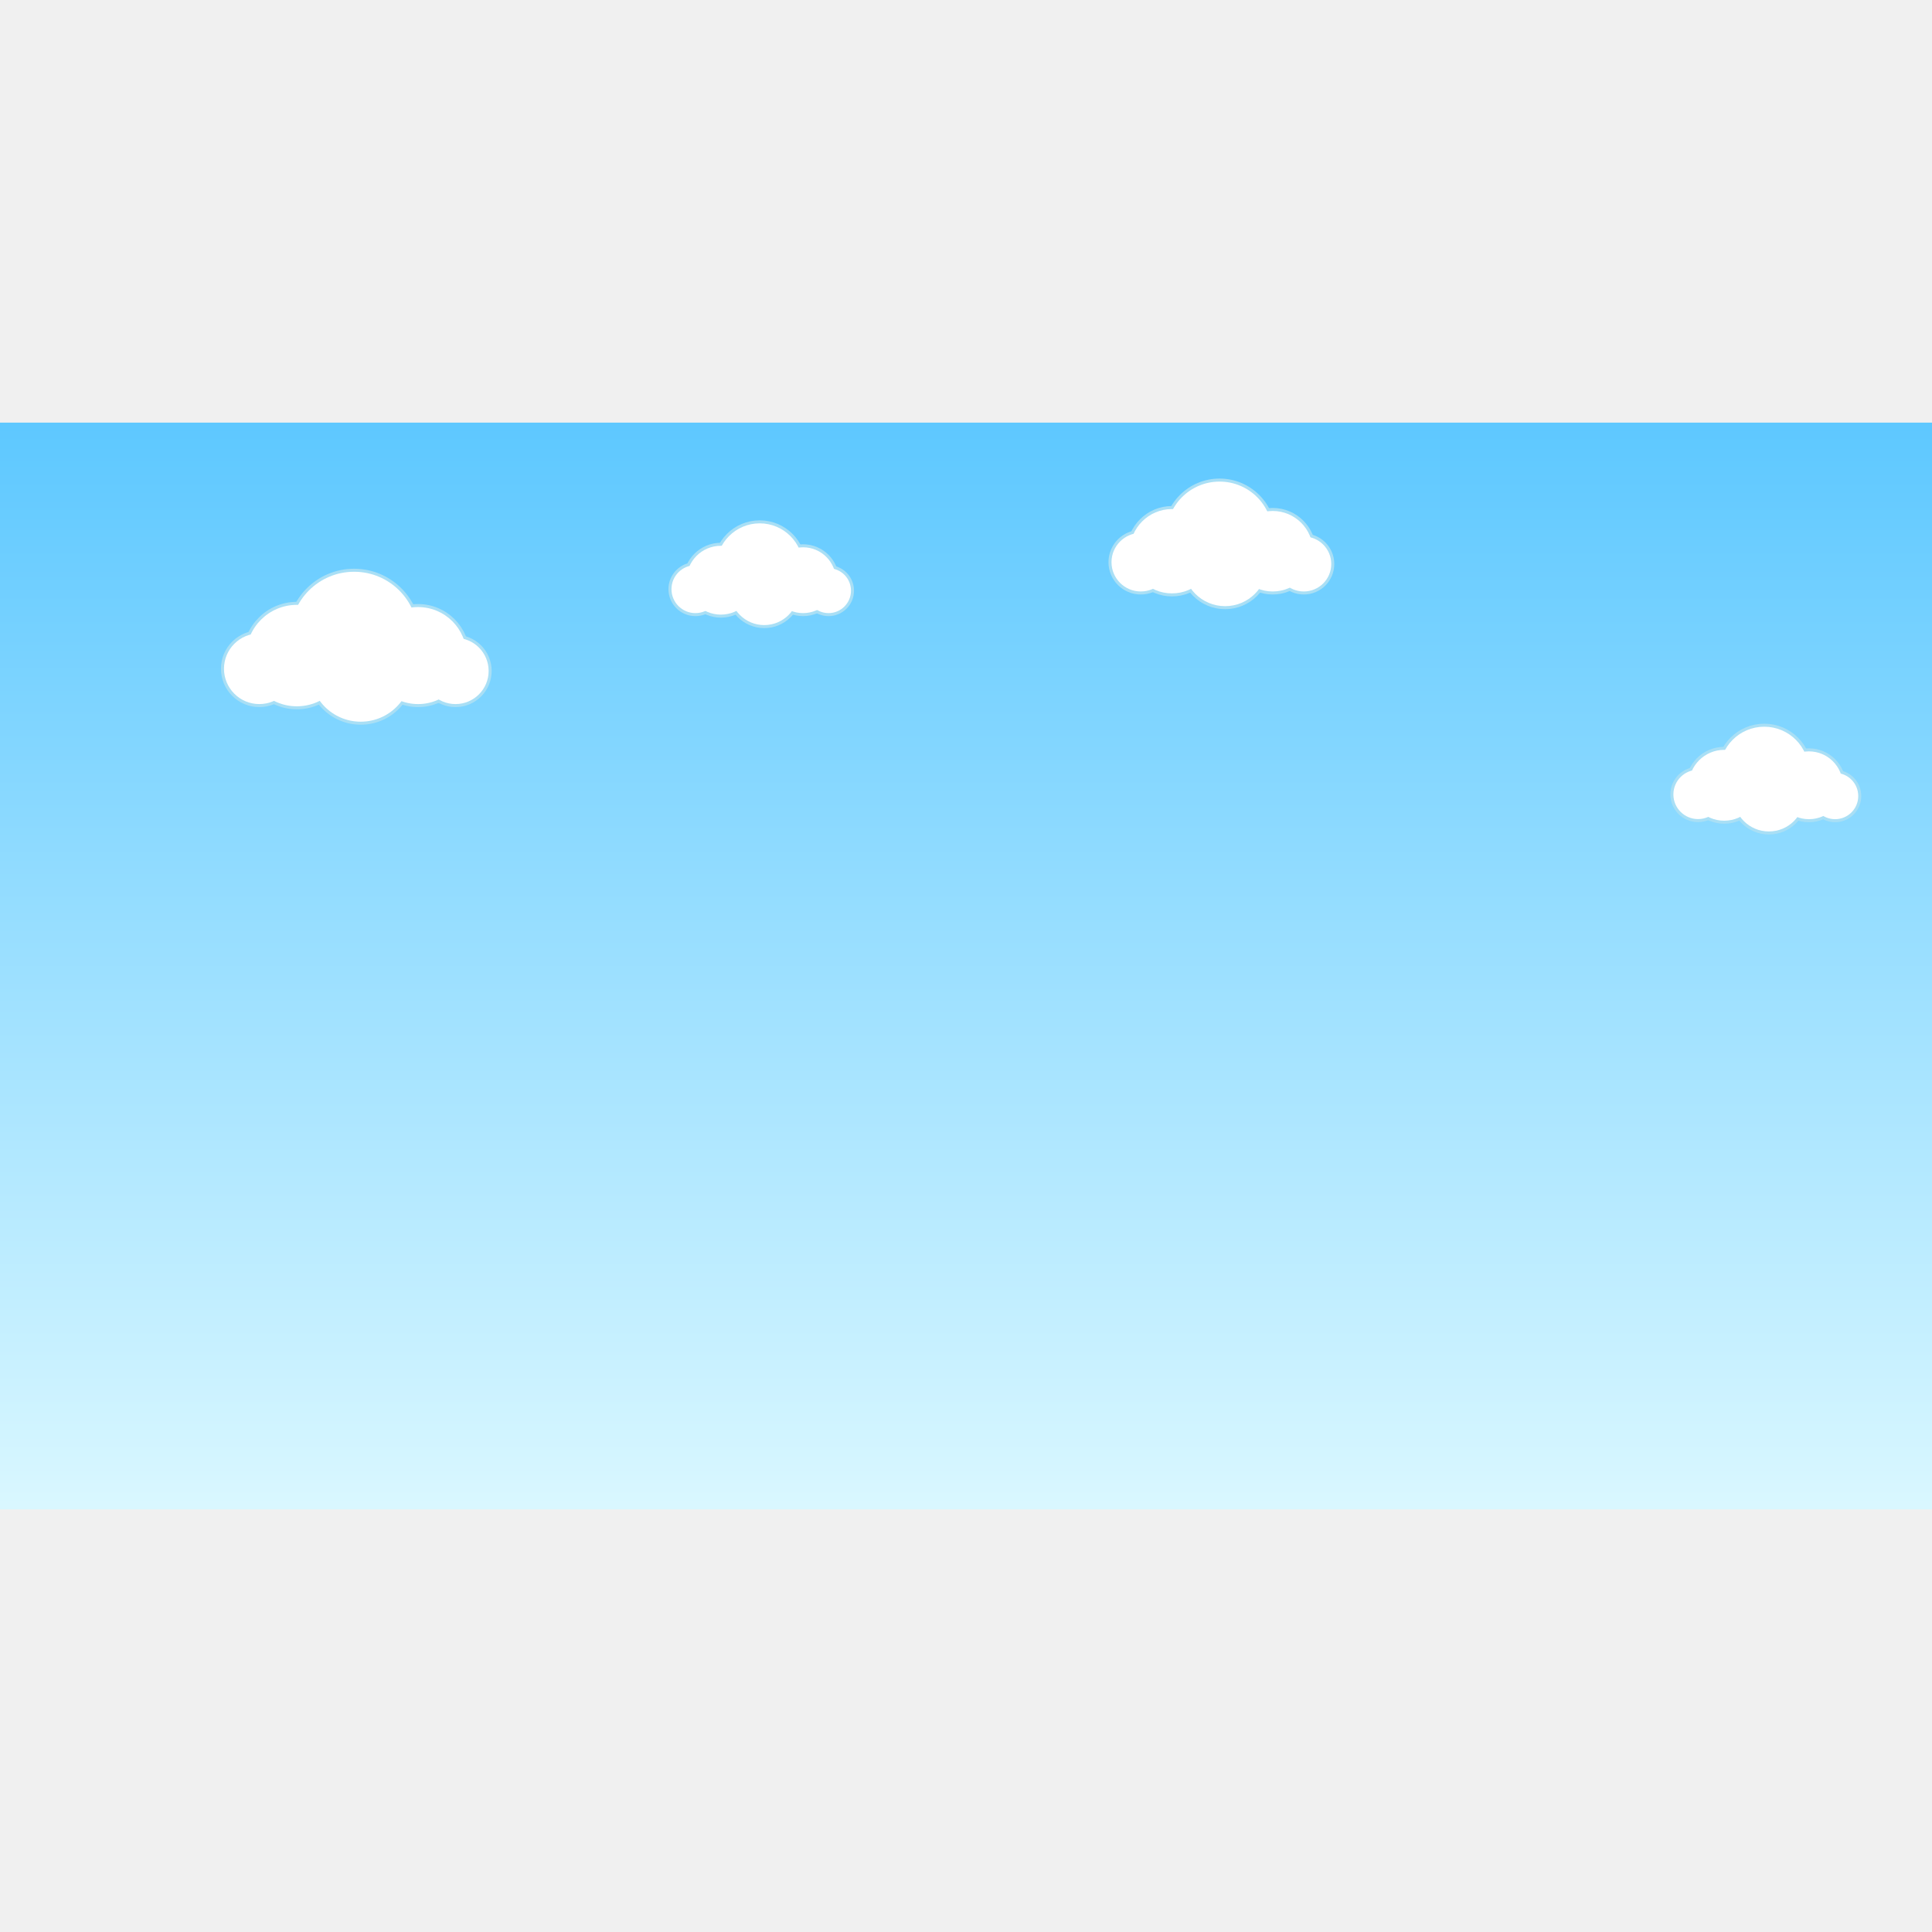
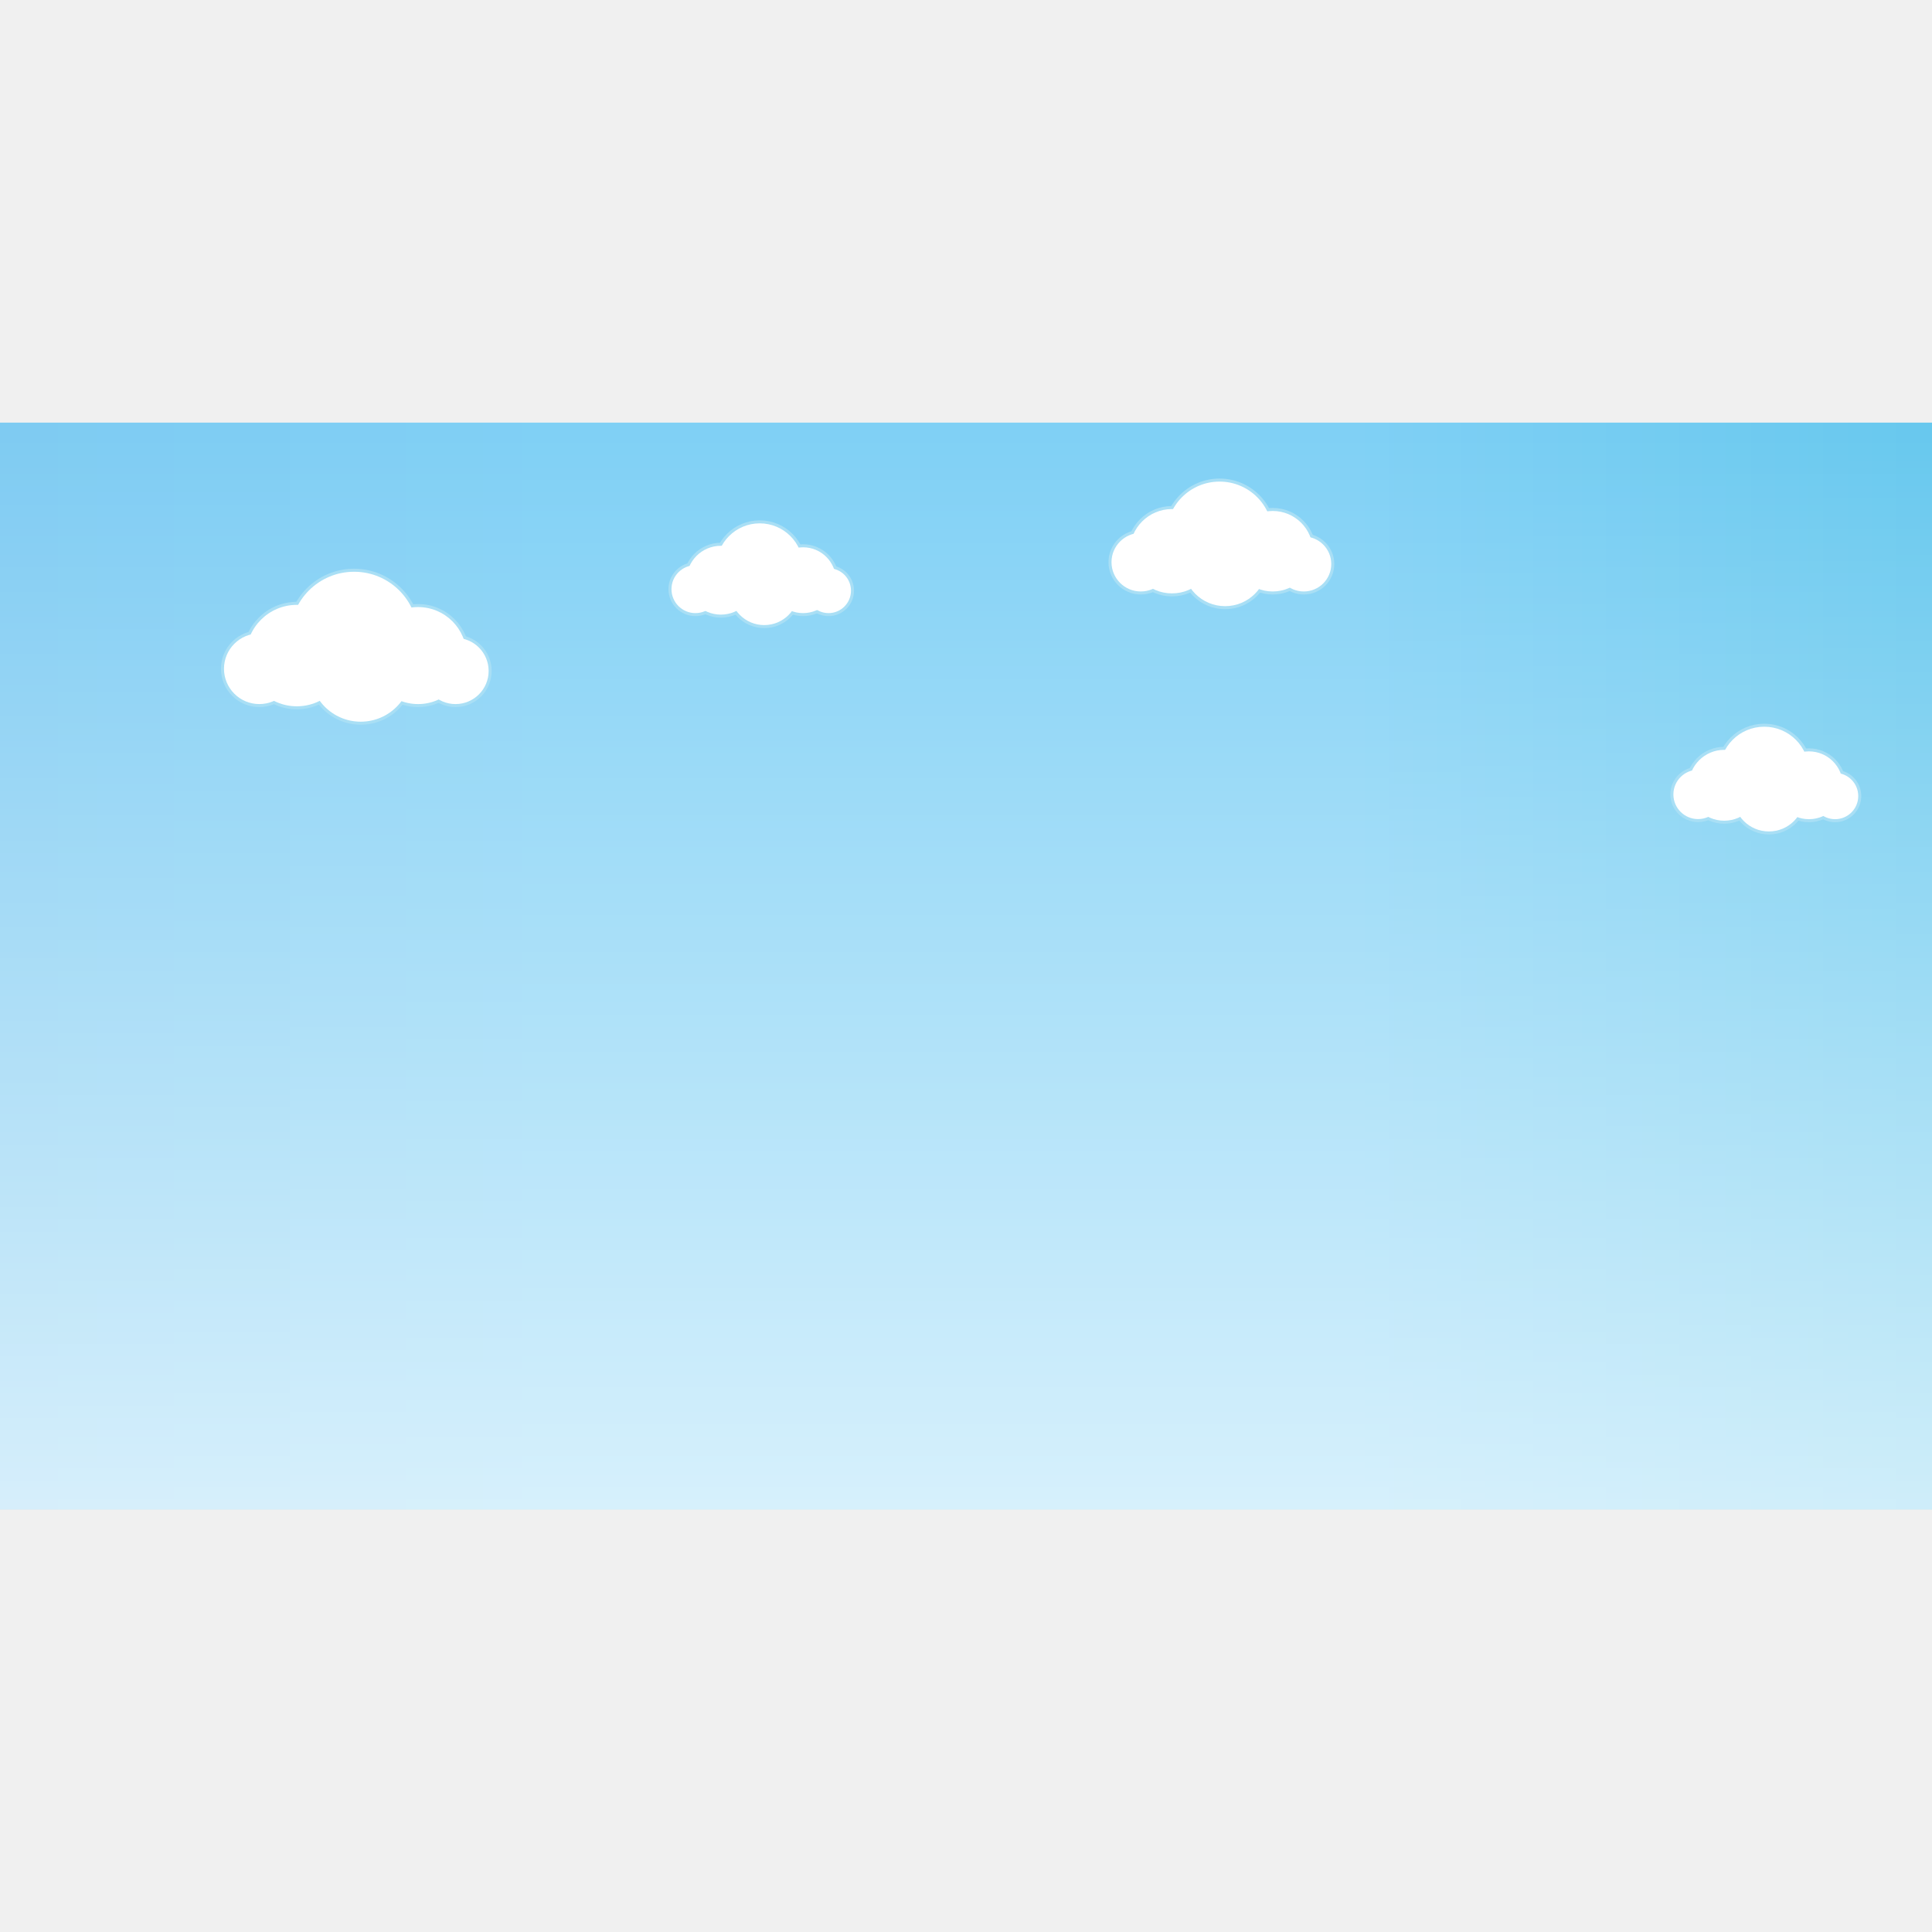
<svg xmlns="http://www.w3.org/2000/svg" width="1920" height="1920" viewBox="0 0 1920 1920">
  <defs>
    <clipPath id="frame">
      <rect width="1920" height="1080" />
    </clipPath>
  </defs>
  <g transform="translate(0 420)">
    <g clip-path="url(#frame)">
      <defs>
-         <linearGradient id="sky" x1="0" y1="0" x2="0" y2="1">
-           <stop offset="0" stop-color="#5ec8ff" />
-           <stop offset="1" stop-color="#d9f7ff" />
+         <linearGradient id="skyc" gradientUnits="userSpaceOnUse" x1="0" y1="0" x2="1920" y2="0">
+           <stop offset="0" stop-color="#7ecbf2" />
+           <stop offset="0.3" stop-color="#7fd0f5" />
+           <stop offset="0.7" stop-color="#7fd0f5" />
+           <stop offset="1" stop-color="#67c8ee" />
+         </linearGradient>
+         <linearGradient id="skyfade" x1="0" y1="0" x2="0" y2="1">
+           <stop offset="0" stop-color="#ffffff" stop-opacity="0" />
+           <stop offset="1" stop-color="#ffffff" stop-opacity="0.68" />
        </linearGradient>
        <radialGradient id="glow">
          <stop offset="0" stop-color="#fff7c2" stop-opacity="0.9" />
          <stop offset="1" stop-color="#fff7c2" stop-opacity="0" />
        </radialGradient>
      </defs>
-       <rect width="1920" height="1080" fill="url(#sky)" />
+       <rect width="1920" height="1080" fill="url(#skyc)" />
+       <rect width="1920" height="1080" fill="url(#skyfade)" />
      <circle cx="295.0" cy="231.5" r="50.4" fill="#ffffff" stroke="#a9dff5" stroke-width="6" />
      <circle cx="351.9" cy="211.7" r="63.5" fill="#ffffff" stroke="#a9dff5" stroke-width="6" />
      <circle cx="415.5" cy="231.5" r="48.2" fill="#ffffff" stroke="#a9dff5" stroke-width="6" />
      <circle cx="358.5" cy="246.8" r="50.4" fill="#ffffff" stroke="#a9dff5" stroke-width="6" />
      <circle cx="257.7" cy="244.6" r="35.1" fill="#ffffff" stroke="#a9dff5" stroke-width="6" />
      <circle cx="452.7" cy="246.8" r="32.9" fill="#ffffff" stroke="#a9dff5" stroke-width="6" />
      <circle cx="295.0" cy="231.5" r="50.4" fill="#ffffff" />
      <circle cx="351.9" cy="211.7" r="63.5" fill="#ffffff" />
      <circle cx="415.5" cy="231.5" r="48.2" fill="#ffffff" />
      <circle cx="358.5" cy="246.8" r="50.4" fill="#ffffff" />
      <circle cx="257.7" cy="244.6" r="35.1" fill="#ffffff" />
      <circle cx="452.7" cy="246.8" r="32.9" fill="#ffffff" />
      <circle cx="716.4" cy="156.6" r="34.2" fill="#ffffff" stroke="#a9dff5" stroke-width="6" />
      <circle cx="755.0" cy="143.2" r="43.1" fill="#ffffff" stroke="#a9dff5" stroke-width="6" />
      <circle cx="798.1" cy="156.6" r="32.7" fill="#ffffff" stroke="#a9dff5" stroke-width="6" />
      <circle cx="759.5" cy="167.0" r="34.2" fill="#ffffff" stroke="#a9dff5" stroke-width="6" />
      <circle cx="691.1" cy="165.5" r="23.8" fill="#ffffff" stroke="#a9dff5" stroke-width="6" />
      <circle cx="823.4" cy="167.0" r="22.3" fill="#ffffff" stroke="#a9dff5" stroke-width="6" />
      <circle cx="716.4" cy="156.6" r="34.2" fill="#ffffff" />
      <circle cx="755.0" cy="143.2" r="43.1" fill="#ffffff" />
      <circle cx="798.1" cy="156.6" r="32.7" fill="#ffffff" />
      <circle cx="759.5" cy="167.0" r="34.2" fill="#ffffff" />
      <circle cx="691.1" cy="165.5" r="23.8" fill="#ffffff" />
      <circle cx="823.4" cy="167.0" r="22.3" fill="#ffffff" />
      <circle cx="1164.7" cy="127.8" r="41.9" fill="#ffffff" stroke="#a9dff5" stroke-width="6" />
      <circle cx="1212.0" cy="111.4" r="52.8" fill="#ffffff" stroke="#a9dff5" stroke-width="6" />
      <circle cx="1264.8" cy="127.8" r="40.0" fill="#ffffff" stroke="#a9dff5" stroke-width="6" />
      <circle cx="1217.5" cy="140.5" r="41.9" fill="#ffffff" stroke="#a9dff5" stroke-width="6" />
      <circle cx="1133.7" cy="138.7" r="29.1" fill="#ffffff" stroke="#a9dff5" stroke-width="6" />
      <circle cx="1295.7" cy="140.5" r="27.3" fill="#ffffff" stroke="#a9dff5" stroke-width="6" />
      <circle cx="1164.7" cy="127.8" r="41.9" fill="#ffffff" />
      <circle cx="1212.0" cy="111.4" r="52.8" fill="#ffffff" />
      <circle cx="1264.8" cy="127.8" r="40.0" fill="#ffffff" />
      <circle cx="1217.5" cy="140.5" r="41.9" fill="#ffffff" />
      <circle cx="1133.7" cy="138.7" r="29.1" fill="#ffffff" />
      <circle cx="1295.7" cy="140.5" r="27.3" fill="#ffffff" />
      <circle cx="1713.5" cy="360.4" r="35.2" fill="#ffffff" stroke="#a9dff5" stroke-width="6" />
      <circle cx="1753.3" cy="346.6" r="44.4" fill="#ffffff" stroke="#a9dff5" stroke-width="6" />
      <circle cx="1797.7" cy="360.4" r="33.7" fill="#ffffff" stroke="#a9dff5" stroke-width="6" />
      <circle cx="1757.9" cy="371.1" r="35.2" fill="#ffffff" stroke="#a9dff5" stroke-width="6" />
      <circle cx="1687.5" cy="369.5" r="24.5" fill="#ffffff" stroke="#a9dff5" stroke-width="6" />
      <circle cx="1823.7" cy="371.1" r="23.0" fill="#ffffff" stroke="#a9dff5" stroke-width="6" />
      <circle cx="1713.5" cy="360.4" r="35.2" fill="#ffffff" />
      <circle cx="1753.3" cy="346.6" r="44.4" fill="#ffffff" />
      <circle cx="1797.7" cy="360.4" r="33.7" fill="#ffffff" />
      <circle cx="1757.9" cy="371.1" r="35.2" fill="#ffffff" />
      <circle cx="1687.5" cy="369.5" r="24.5" fill="#ffffff" />
      <circle cx="1823.7" cy="371.1" r="23.0" fill="#ffffff" />
    </g>
  </g>
</svg>
